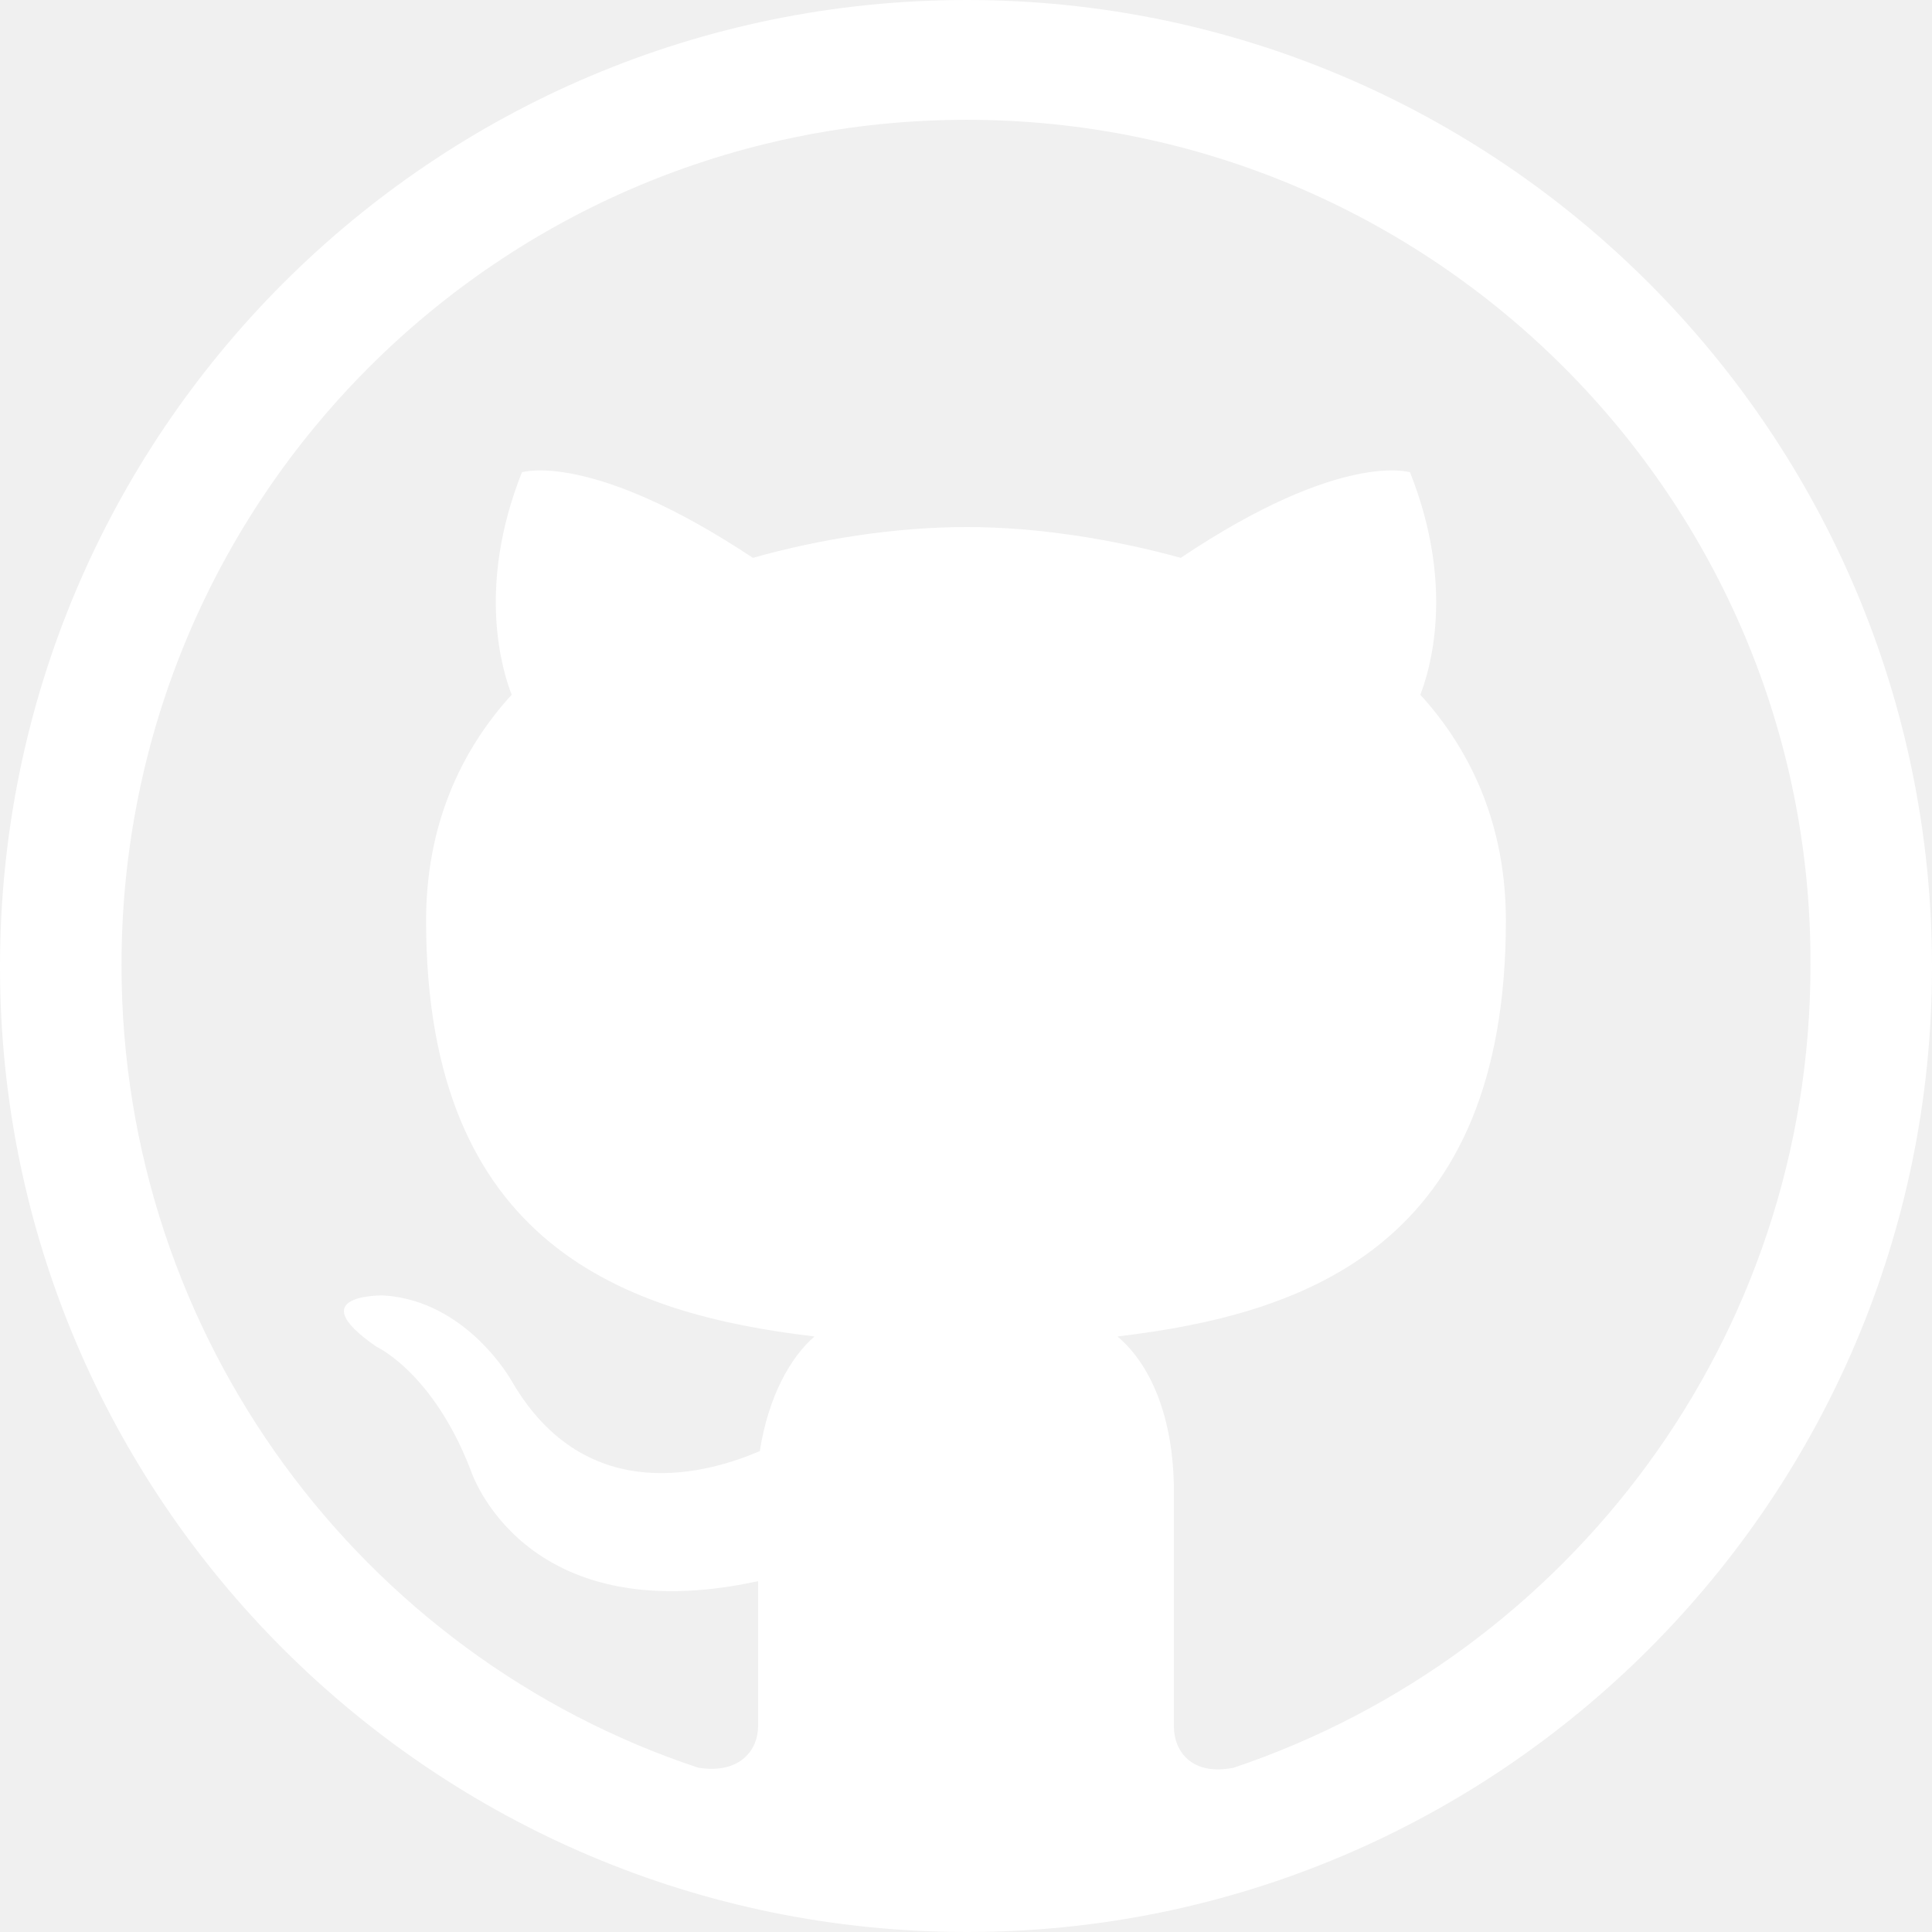
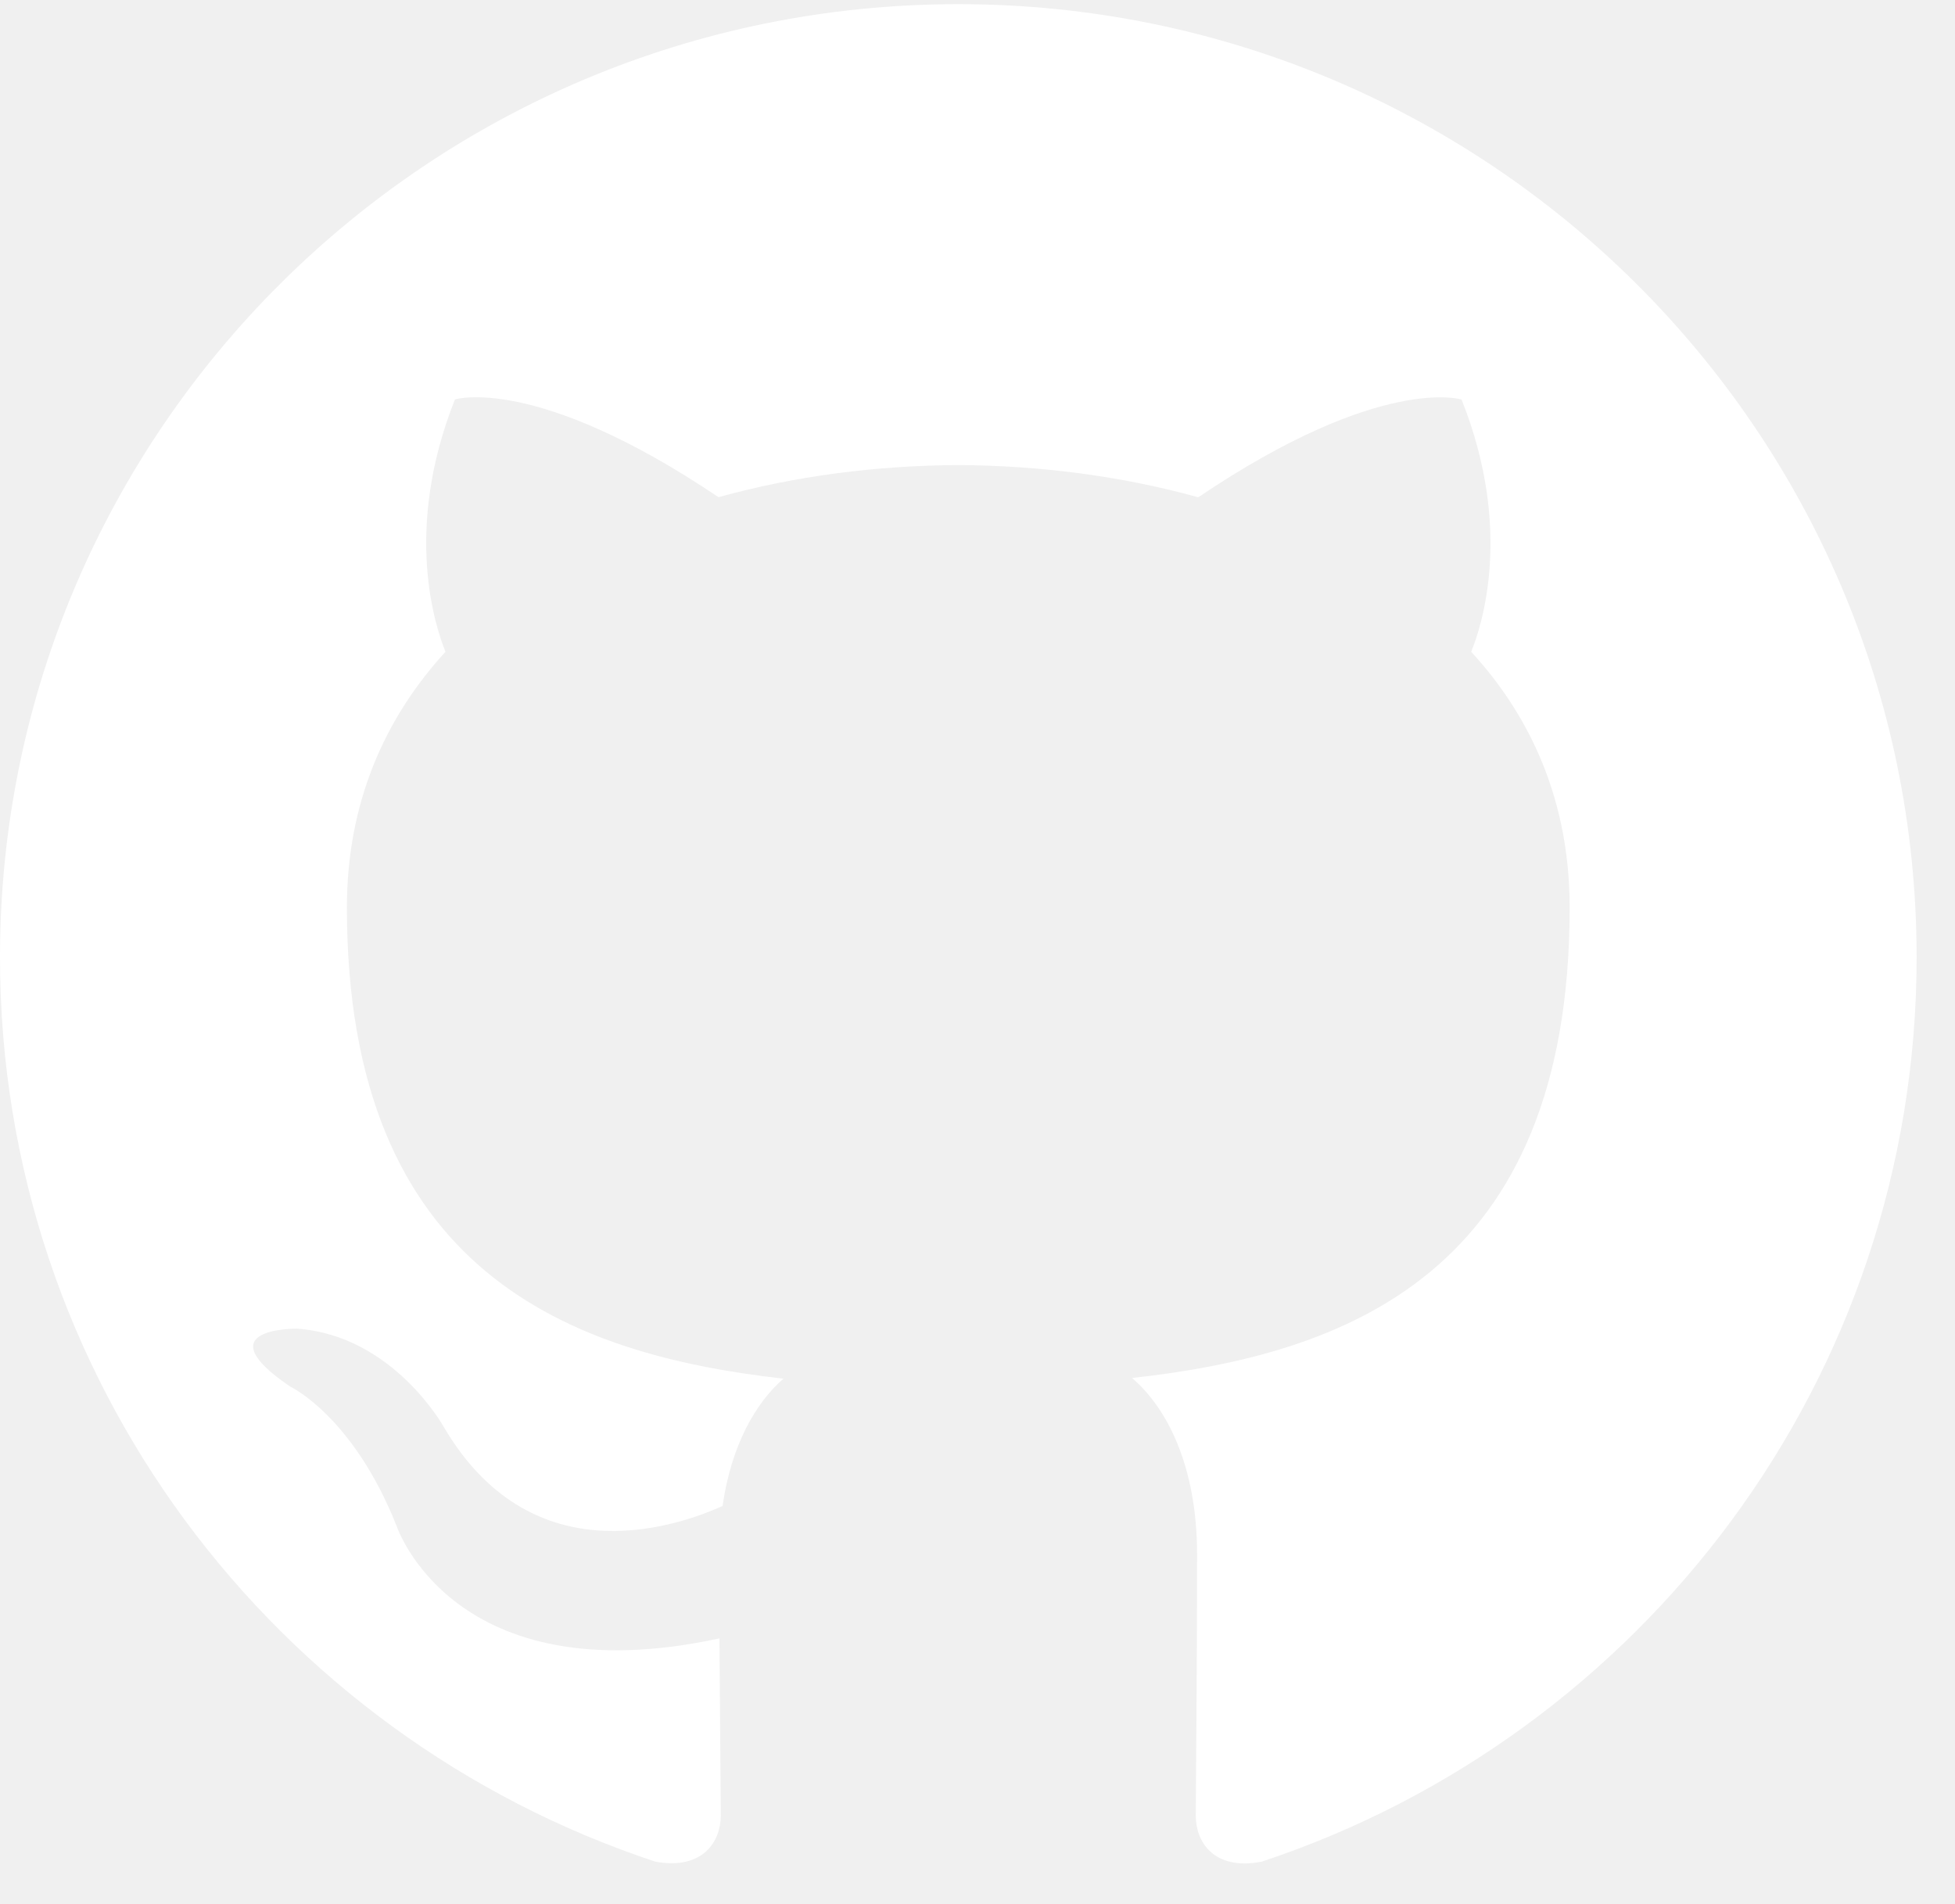
- <svg xmlns="http://www.w3.org/2000/svg" enable-background="new 0 0 512 512" height="512px" id="Layer_1" version="1.1" viewBox="0 0 512 512" width="512px" xml:space="preserve">
-   <g>
-     <path style="fill: white;" clip-rule="evenodd" d="M296.133,354.174c49.885-5.891,102.942-24.029,102.942-110.192   c0-24.49-8.624-44.448-22.67-59.869c2.266-5.89,9.515-28.114-2.734-58.947c0,0-18.139-5.898-60.759,22.669   c-18.139-4.983-38.09-8.163-56.682-8.163c-19.053,0-39.011,3.18-56.697,8.163c-43.082-28.567-61.22-22.669-61.22-22.669   c-12.241,30.833-4.983,53.057-2.718,58.947c-14.061,15.42-22.677,35.379-22.677,59.869c0,86.163,53.057,104.301,102.942,110.192   c-6.344,5.452-12.241,15.873-14.507,30.387c-12.702,5.438-45.808,15.873-65.758-18.592c0,0-11.795-21.31-34.012-22.669   c0,0-22.224-0.453-1.813,13.592c0,0,14.96,6.812,24.943,32.653c0,0,13.6,43.089,76.179,29.48v38.543   c0,5.906-4.53,12.702-15.865,10.89C96.139,438.977,32.2,354.626,32.2,255.77c0-123.807,100.216-224.022,224.03-224.022   c123.347,0,224.023,100.216,223.57,224.022c0,98.856-63.946,182.754-152.828,212.688c-11.342,2.266-15.873-4.53-15.873-10.89   V395.45C311.1,374.577,304.288,360.985,296.133,354.174L296.133,354.174z M512,256.23C512,114.73,397.263,0,256.23,0   C114.73,0,0,114.73,0,256.23C0,397.263,114.73,512,256.23,512C397.263,512,512,397.263,512,256.23L512,256.23z" fill="#0D2636" fill-rule="evenodd" />
+ <svg xmlns="http://www.w3.org/2000/svg" width="38px" height="37px" viewBox="0 0 38 37" version="1.1">
+   <g stroke="none" stroke-width="1" fill="none" fill-rule="evenodd">
+     <g transform="translate(-452, -4786)" fill="#FFFFFF" fill-rule="nonzero">
+       <path d="M470.627,4786.081 C460.34,4786.081 452,4794.377 452,4804.609 C452,4812.796 457.337,4819.739 464.739,4822.189 C465.67,4822.358 466.01,4821.786 466.01,4821.298 C466.01,4820.857 465.993,4819.396 465.984,4817.849 C460.804,4818.968 459.709,4815.664 459.709,4815.664 C458.861,4813.524 457.641,4812.954 457.641,4812.954 C455.948,4811.805 457.77,4811.828 457.77,4811.828 C459.64,4811.957 460.625,4813.737 460.625,4813.737 C462.287,4816.568 464.986,4815.75 466.045,4815.275 C466.215,4814.081 466.697,4813.262 467.228,4812.8 C463.093,4812.332 458.743,4810.742 458.743,4803.643 C458.743,4801.618 459.47,4799.967 460.659,4798.67 C460.469,4798.2 459.828,4796.315 460.843,4793.765 C460.843,4793.765 462.405,4793.267 465.966,4795.665 C467.451,4795.252 469.043,4795.048 470.627,4795.041 C472.21,4795.048 473.804,4795.254 475.291,4795.667 C478.845,4793.267 480.409,4793.767 480.409,4793.767 C481.428,4796.319 480.787,4798.202 480.596,4798.67 C481.789,4799.967 482.51,4801.619 482.51,4803.643 C482.51,4810.76 478.154,4812.328 474.004,4812.787 C474.675,4813.361 475.268,4814.488 475.268,4816.216 C475.268,4818.692 475.243,4820.689 475.243,4821.3 C475.243,4821.793 475.582,4822.37 476.525,4822.189 C483.922,4819.735 489.254,4812.791 489.254,4804.609 C489.254,4794.377 480.914,4786.081 470.627,4786.081 Z" />
+     </g>
  </g>
</svg>
